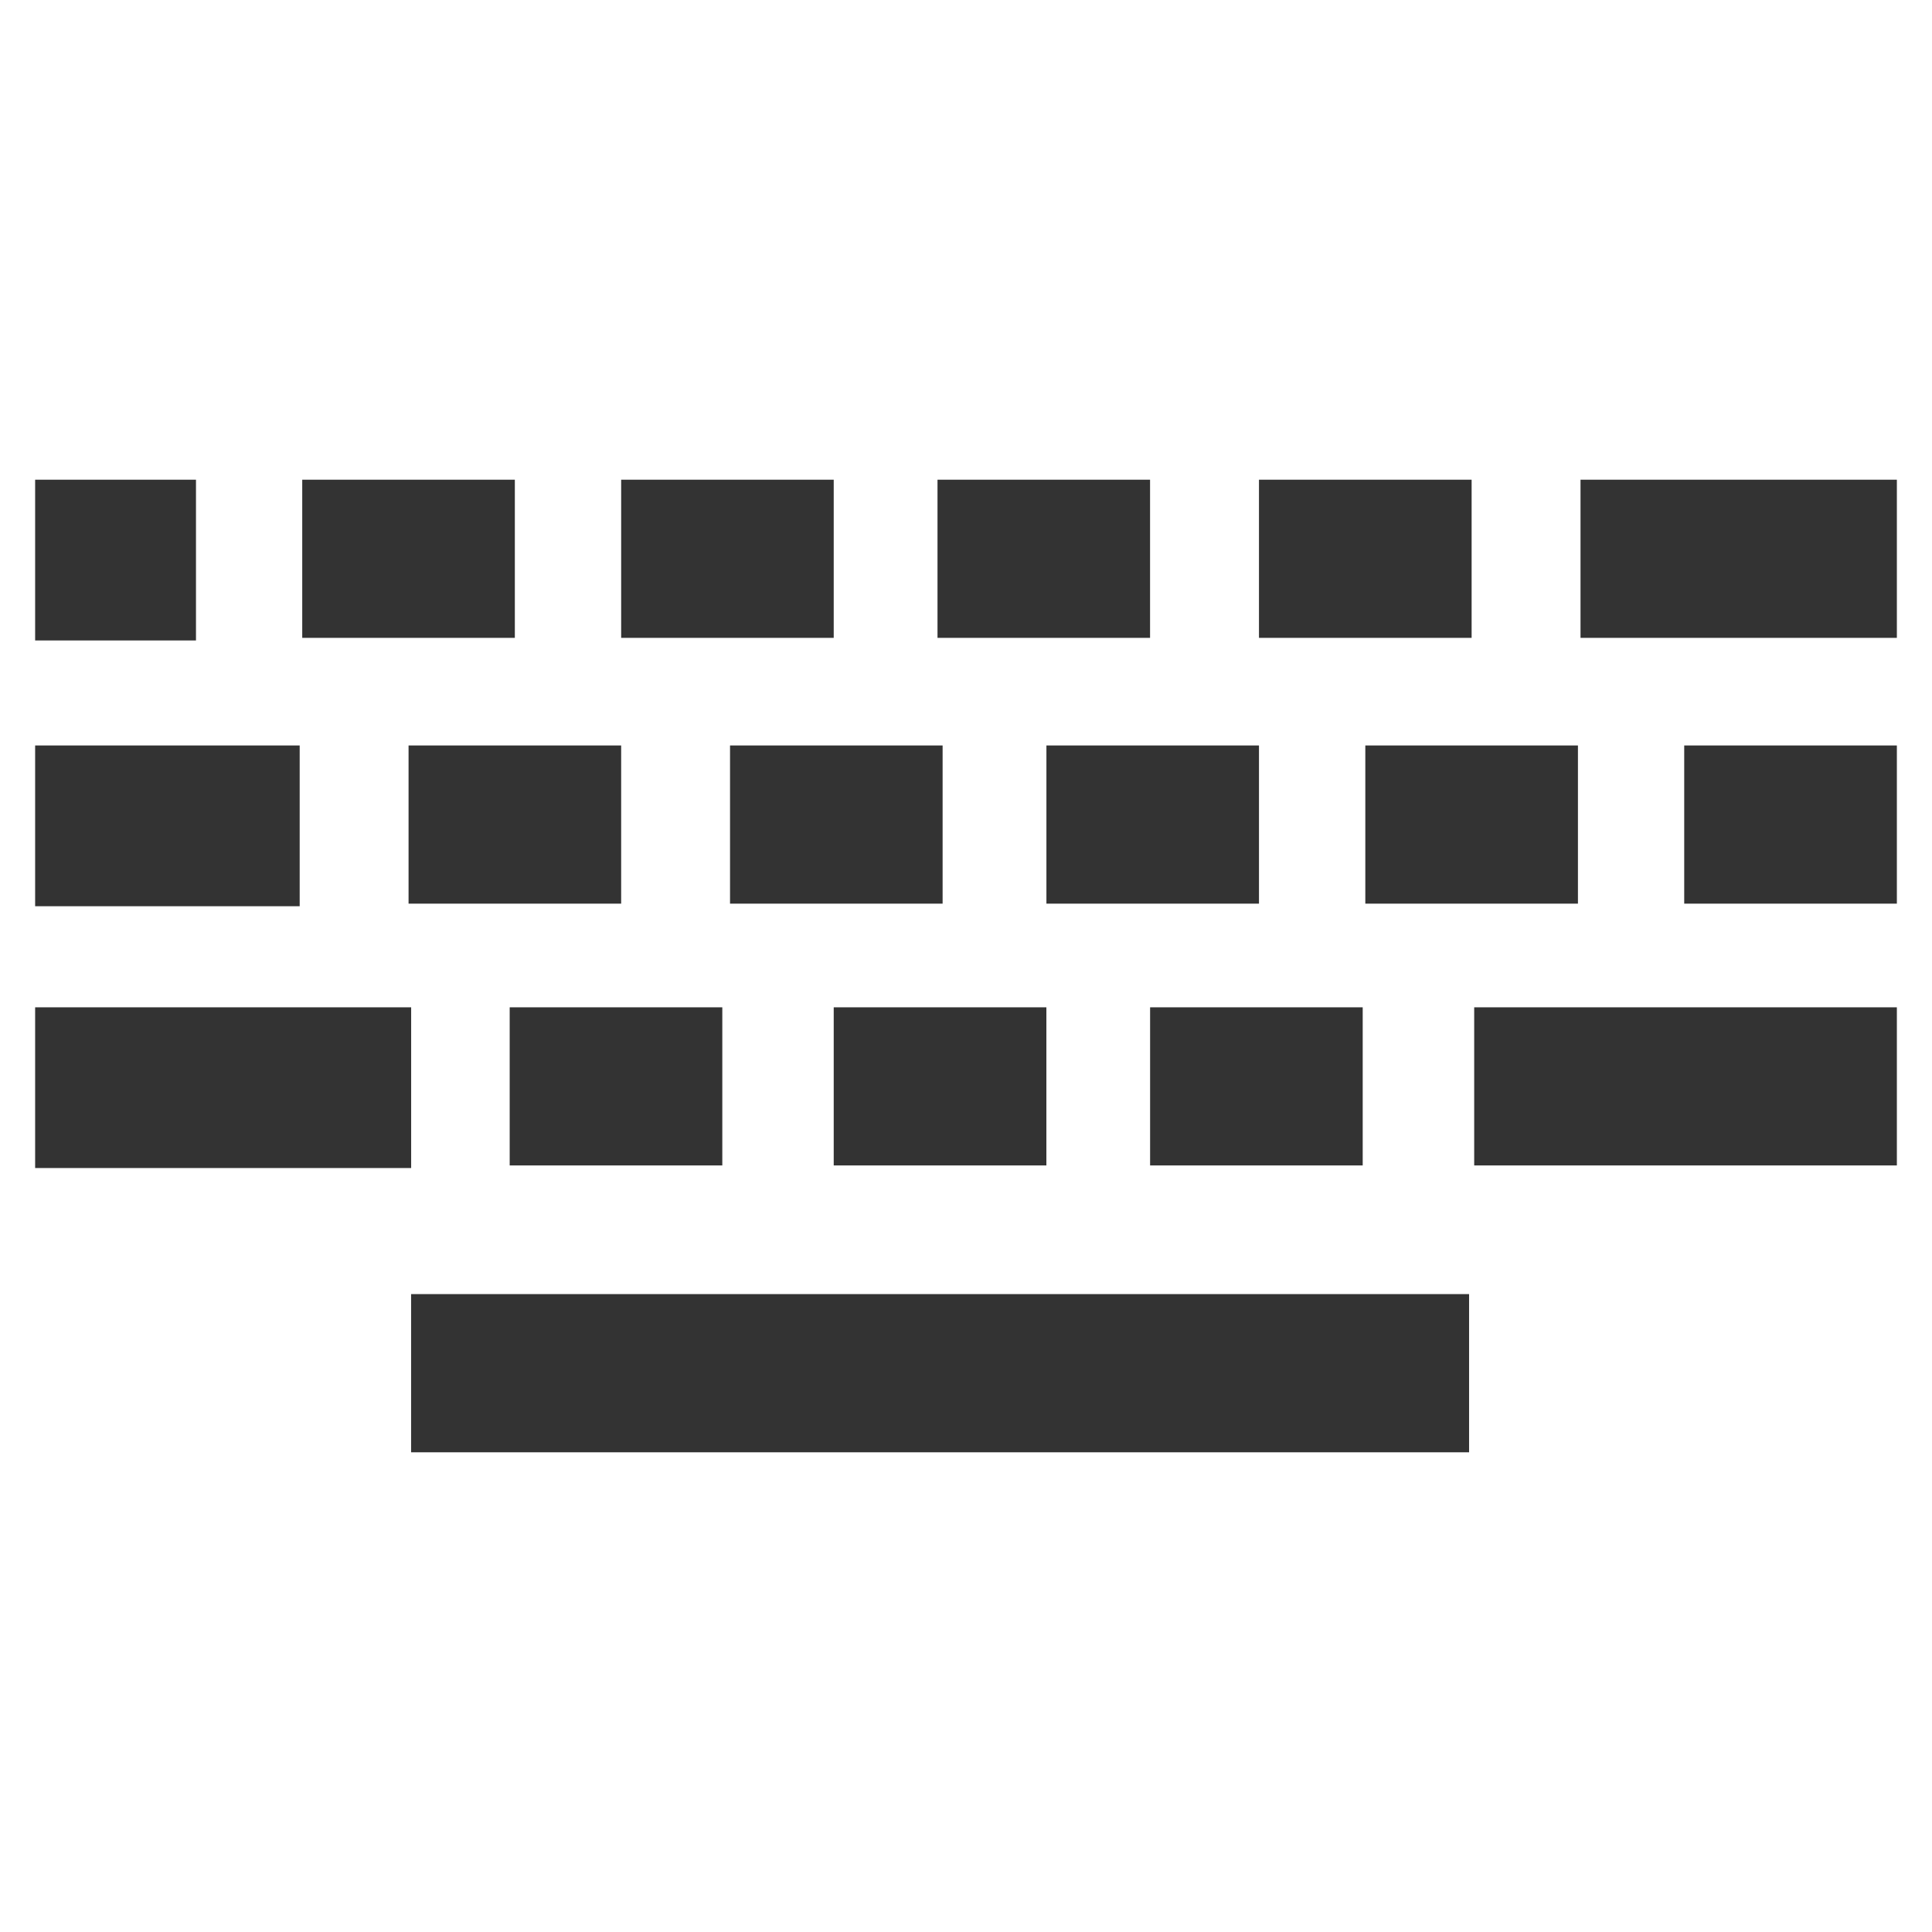
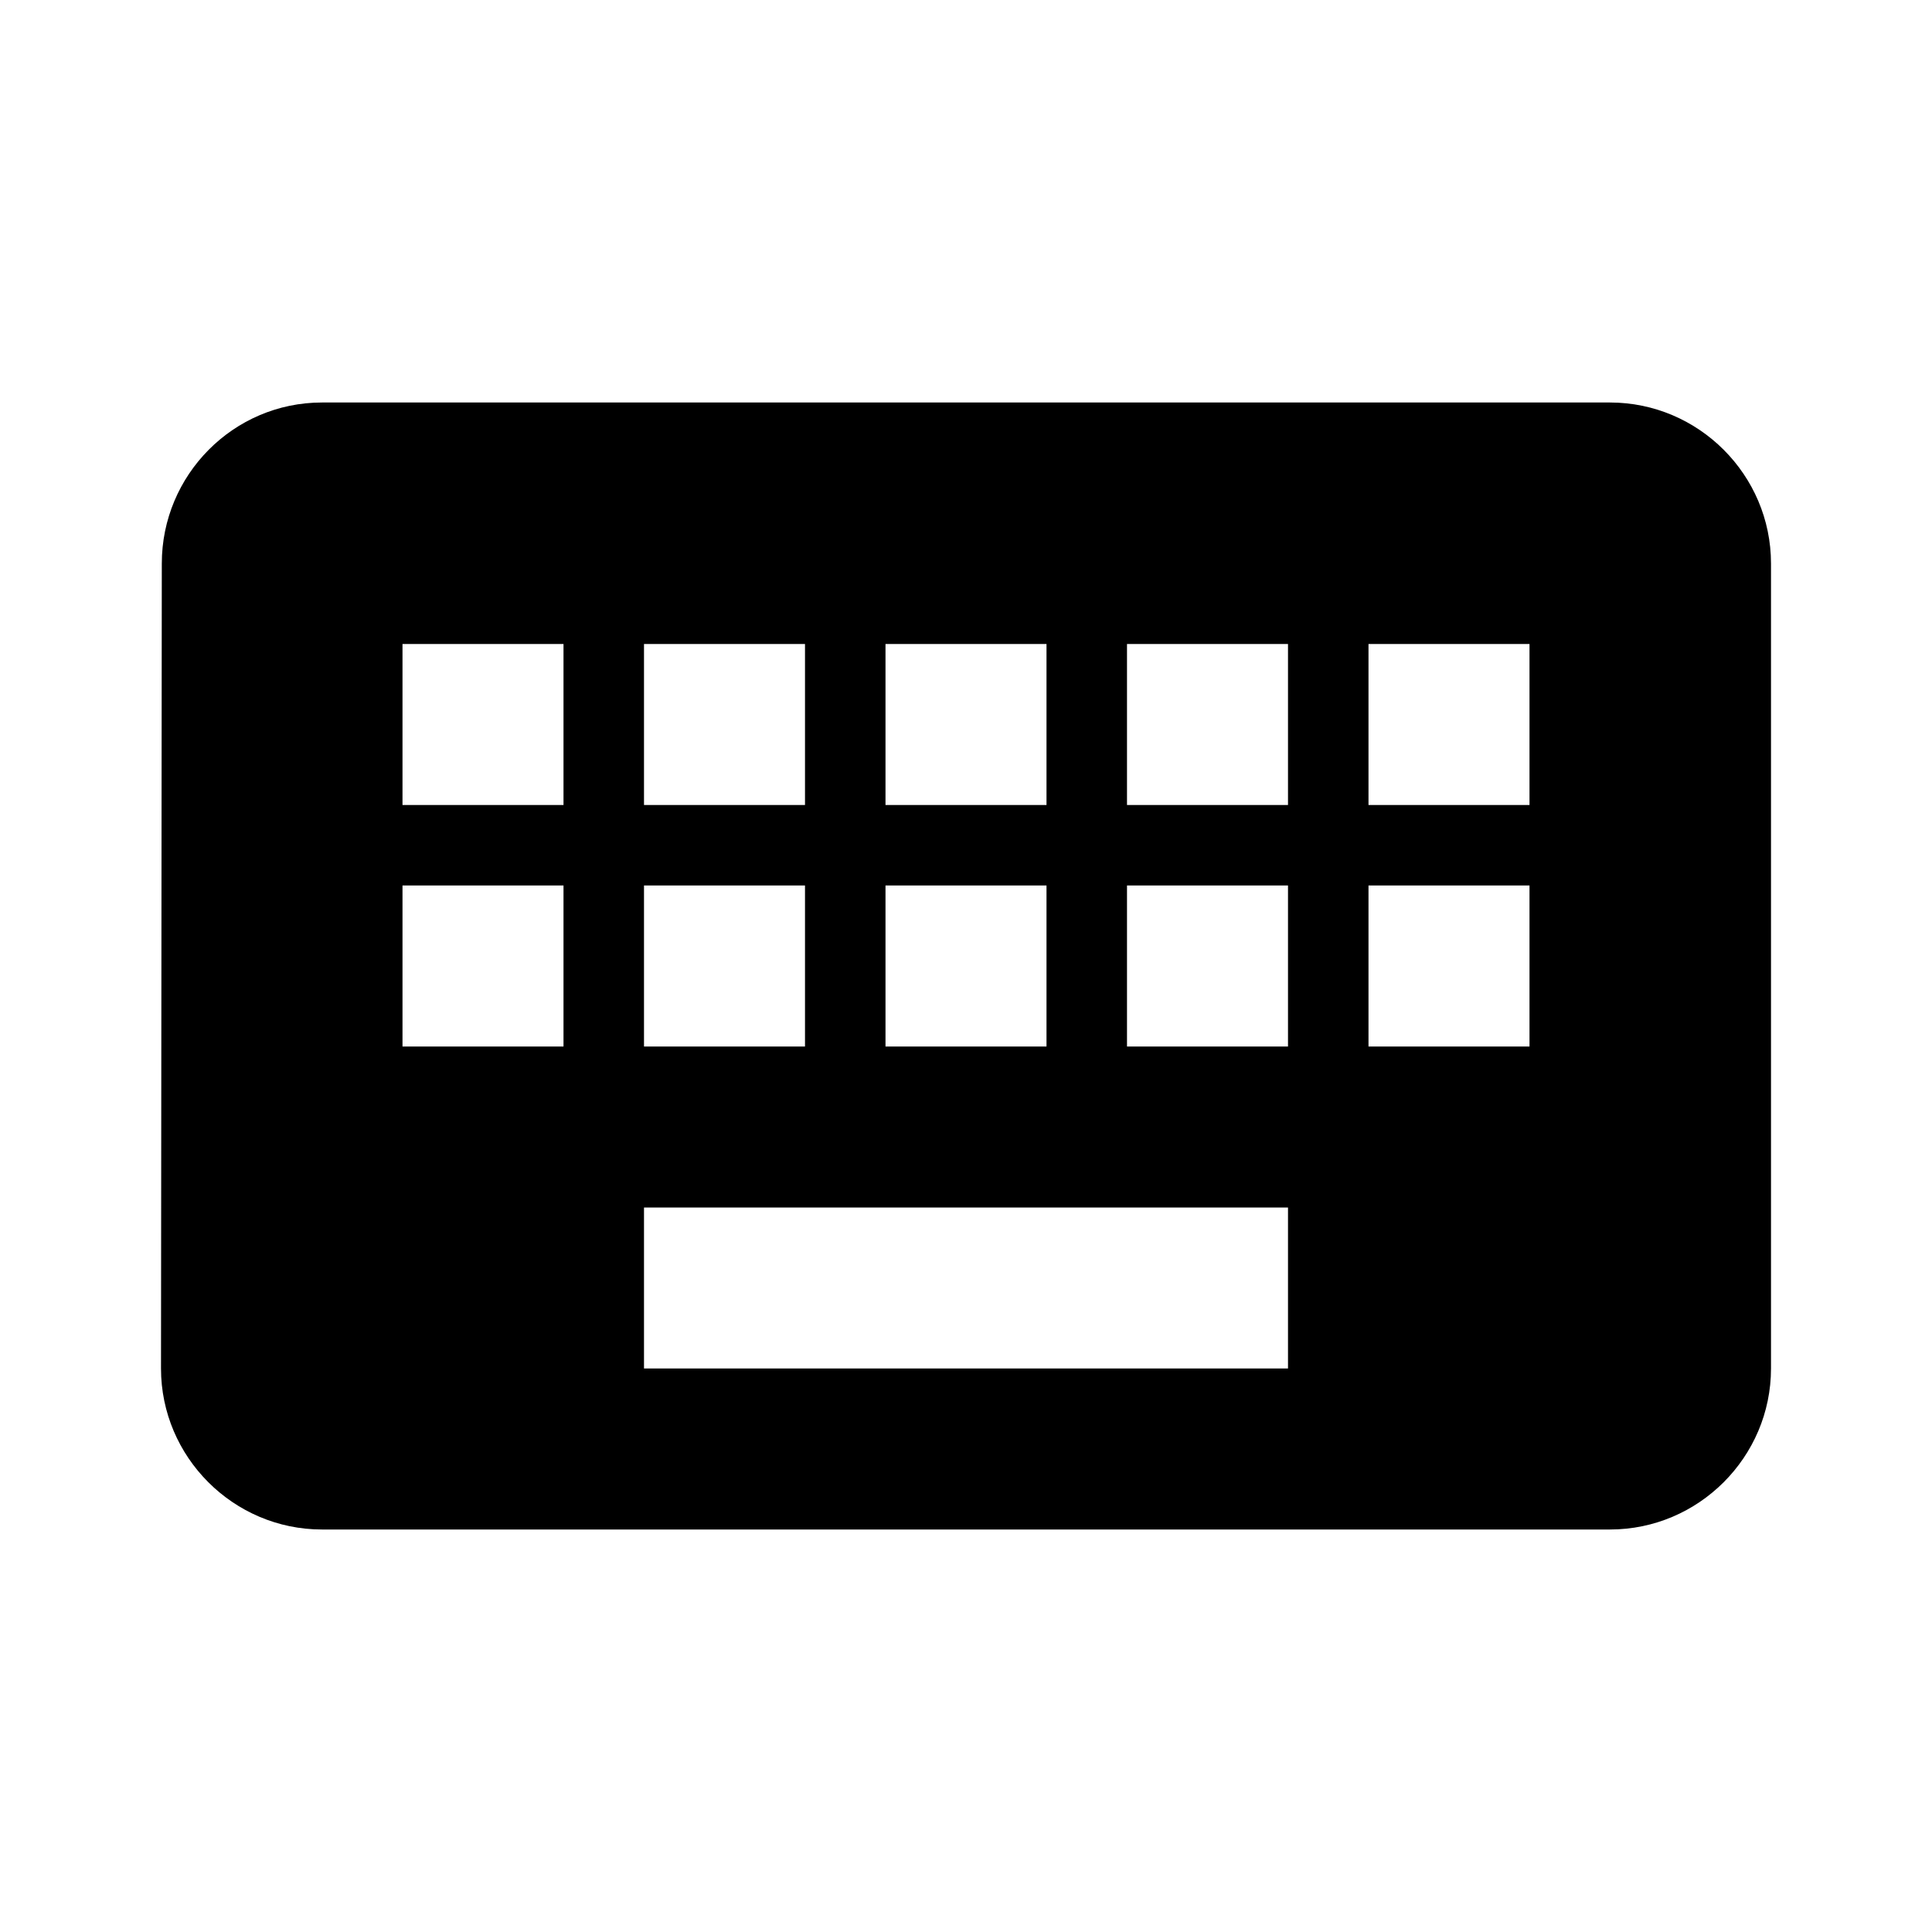
- <svg xmlns="http://www.w3.org/2000/svg" version="1.0" x="0px" y="0px" width="96px" height="96px" viewBox="0 0 96 96" enable-background="new 0 0 96 96" xml:space="preserve">
-   <g id="_x31_2_hardware_keyboard">
-     <g display="inline">
-       <g>
-         <path fill="#333333" d="M9.738,23.836H1.746v7.988h7.992V23.836z M25.582,23.836H15.018v7.859h10.564V23.836z M41.427,23.836     H30.865v7.859h10.562V23.836z M57.146,23.836H46.584v7.859h10.562V23.836z M73.124,23.836H62.558v7.859h10.566V23.836z      M78.535,23.836v7.859h15.719v-7.859H78.535z M14.891,37.042H1.746v7.988h13.145V37.042z M20.301,44.902h10.564v-7.86H20.301     V44.902z M46.838,37.042H36.275v7.86h10.563V37.042z M51.996,44.902h10.562v-7.86H51.996V44.902z M67.842,44.902h10.565v-7.86     H67.842V44.902z M83.688,44.902h10.566v-7.86H83.688V44.902z M20.43,50.053H1.746v7.986H20.43V50.053z M25.326,57.91h10.565     v-7.857H25.326V57.91z M51.994,50.053H41.427v7.857h10.567V50.053z M57.148,57.91h10.564v-7.857H57.148V57.91z M73.252,57.91     h21.002v-7.857H73.252V57.91z M20.427,72.164h52.571v-7.861H20.427V72.164z" />
-       </g>
-     </g>
-   </g>
+ <svg xmlns="http://www.w3.org/2000/svg" width="24" height="24" viewBox="0 0 24 24">
+   <path d="M20 5h-16c-1.1 0-1.99.9-1.99 2l-.01 10c0 1.1.9 2 2 2h16c1.1 0 2-.9 2-2v-10c0-1.1-.9-2-2-2zm-9 3h2v2h-2v-2zm0 3h2v2h-2v-2zm-3-3h2v2h-2v-2zm0 3h2v2h-2v-2zm-1 2h-2v-2h2v2zm0-3h-2v-2h2v2zm9 7h-8v-2h8v2zm0-4h-2v-2h2v2zm0-3h-2v-2h2v2zm3 3h-2v-2h2v2zm0-3h-2v-2h2v2z" />
+   <path d="M0 0h24v24h-24zm0 0h24v24h-24z" fill="none" />
</svg>
